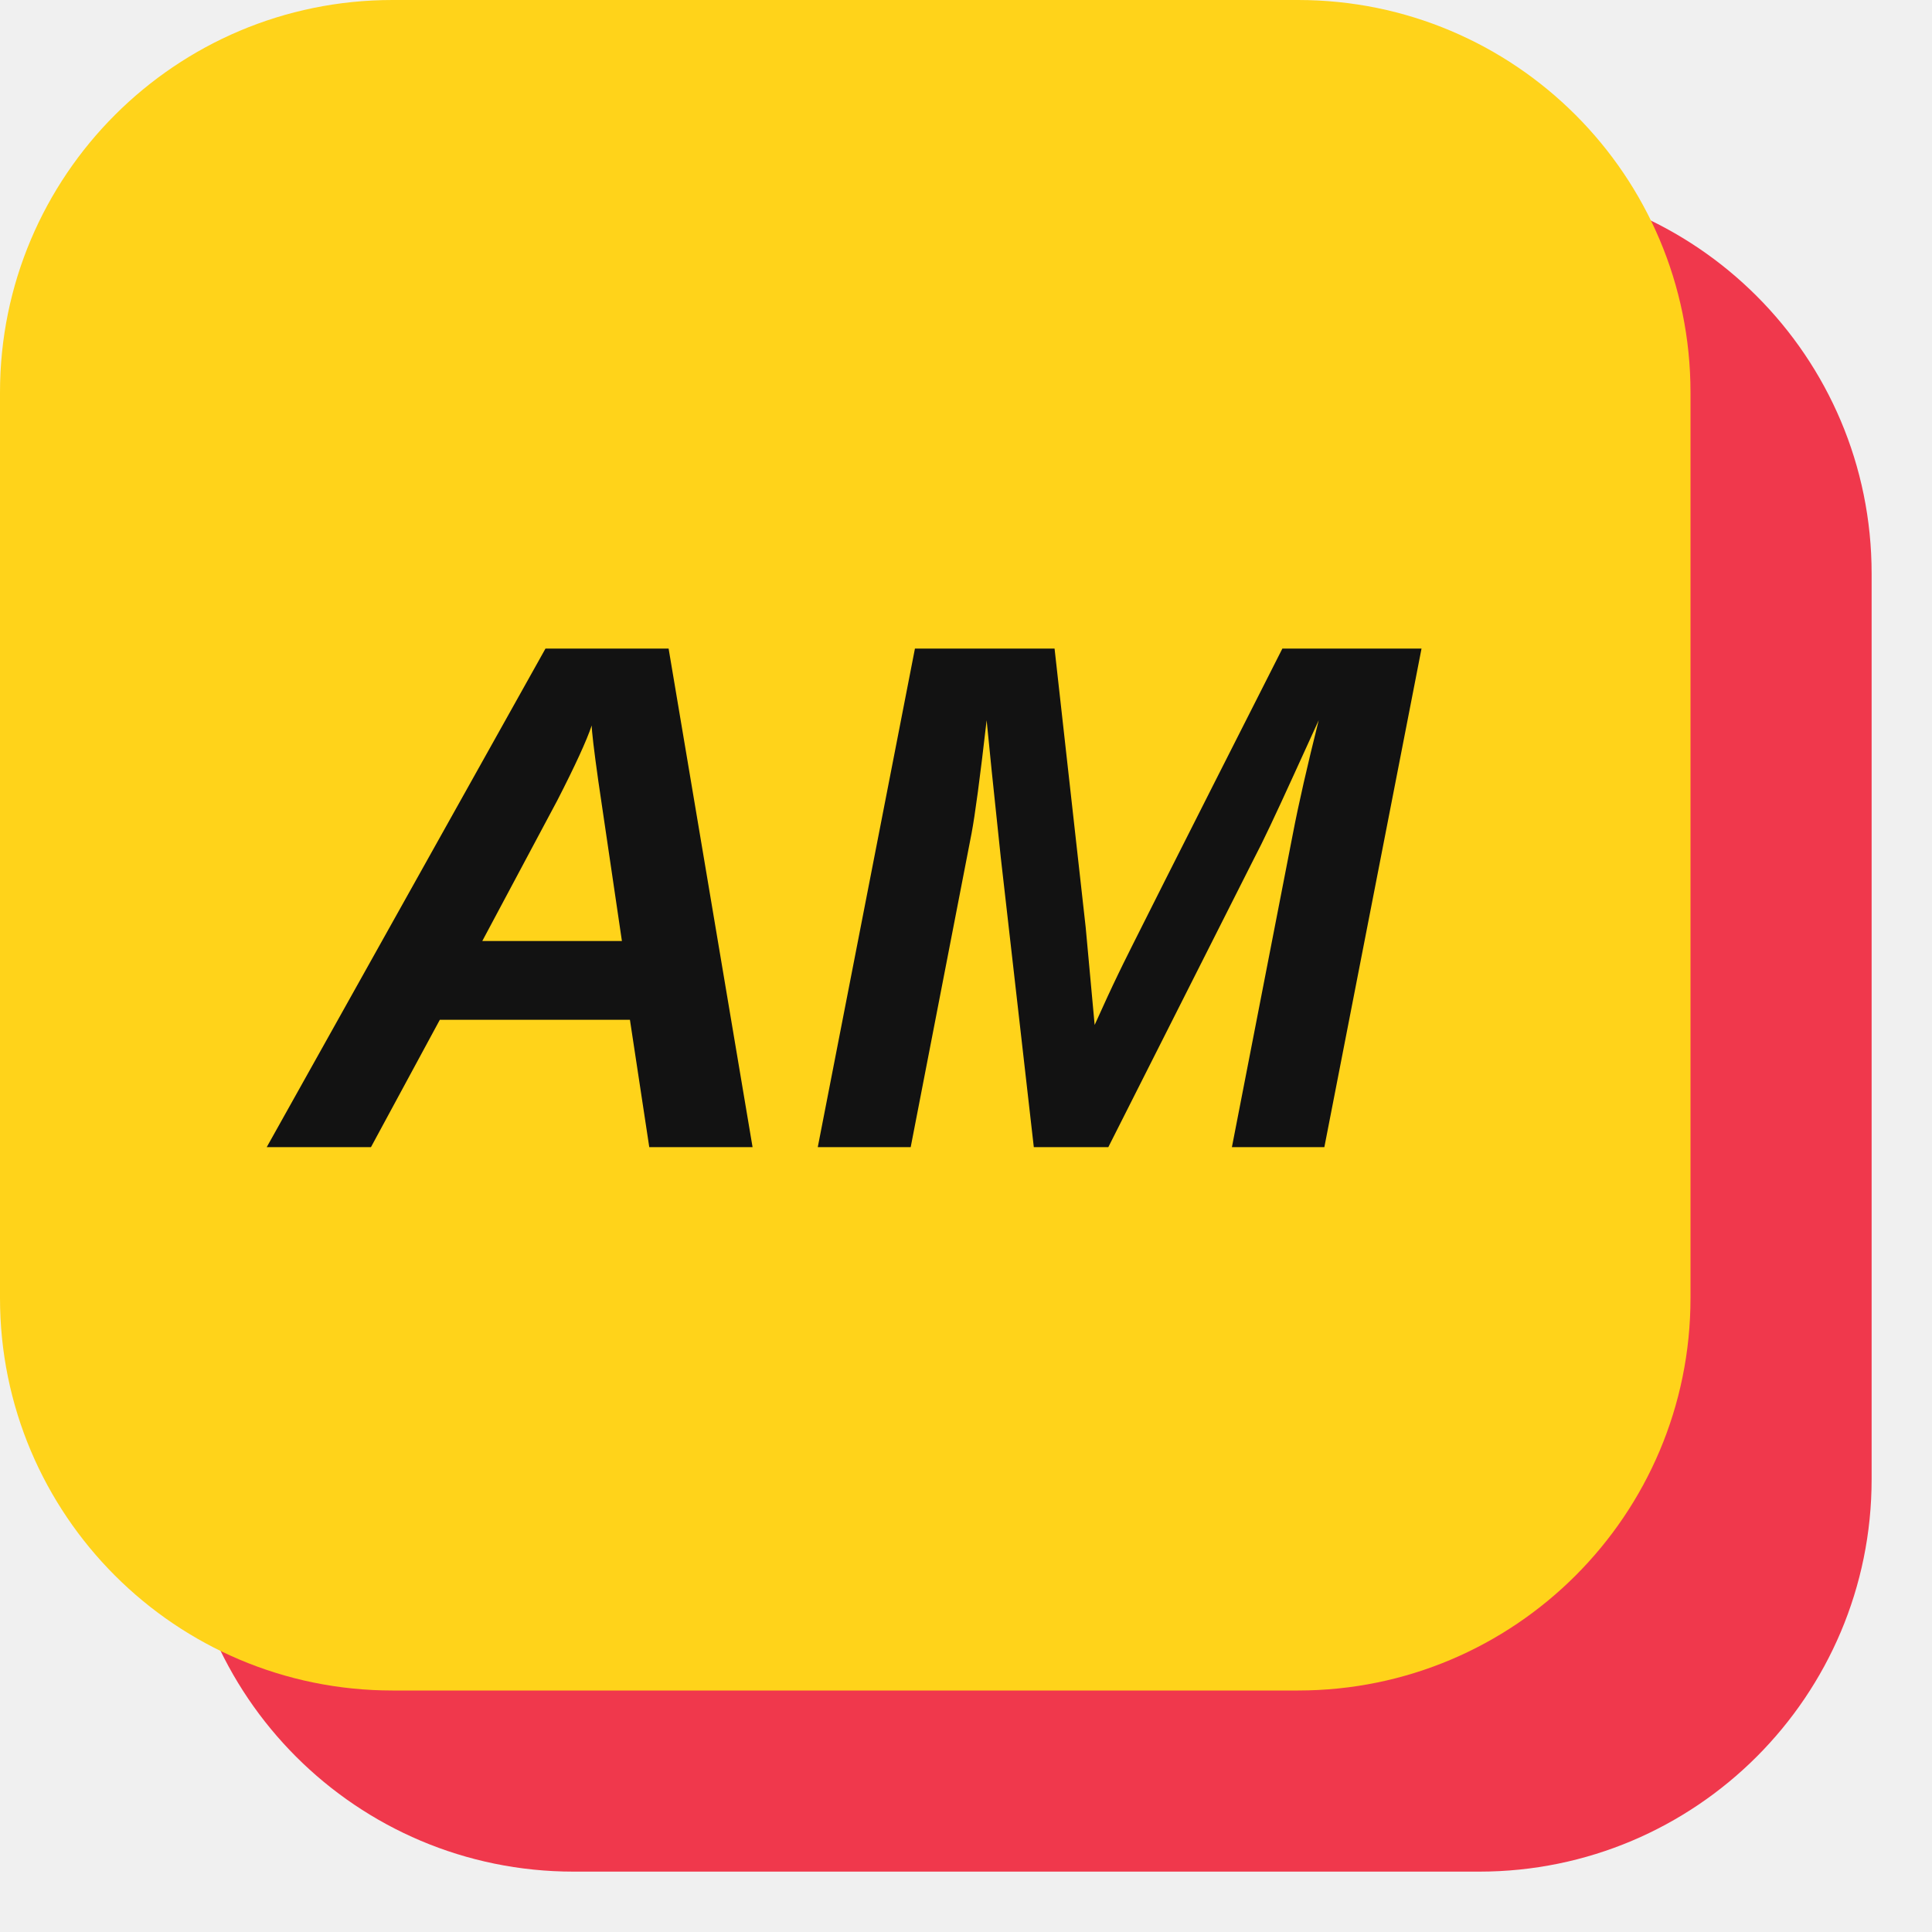
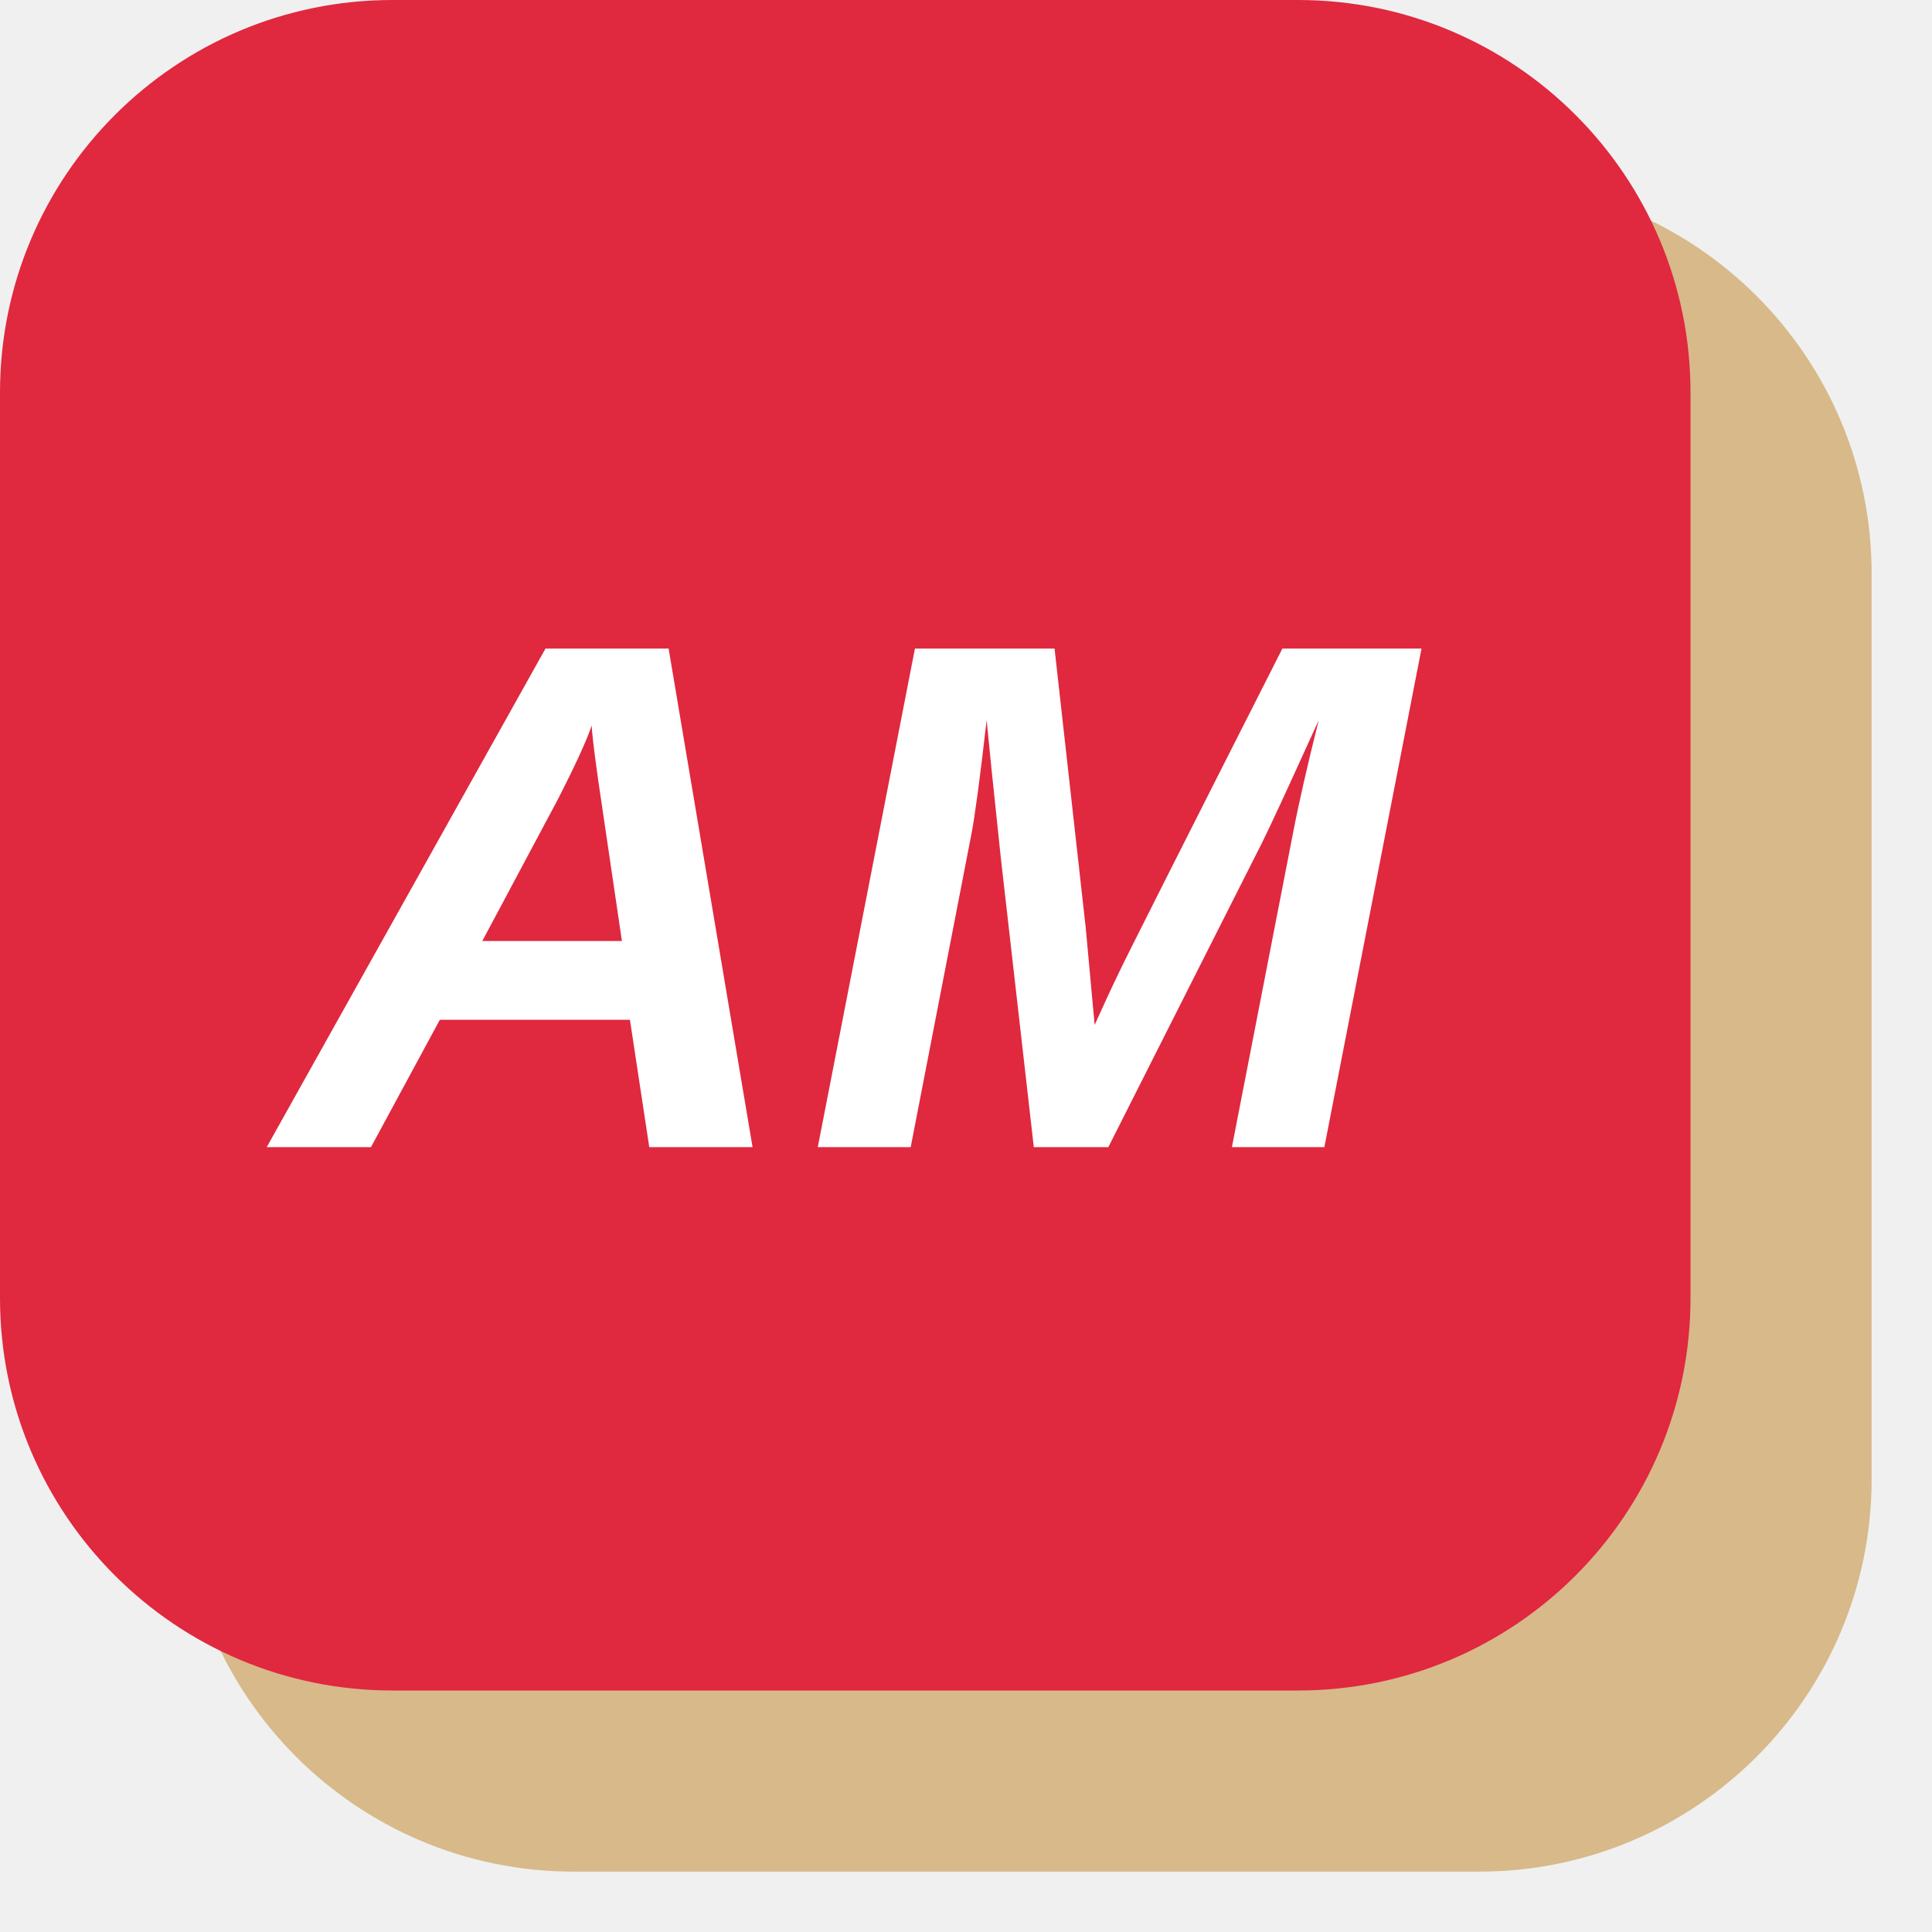
<svg xmlns="http://www.w3.org/2000/svg" viewBox="0 0 64 64">
-   <rect x="6" y="6" width="56" height="56" rx="13" fill="#F0384C" />
-   <rect x="0" y="0" width="56" height="56" rx="13" fill="#FFD31A" />
-   <text x="28" y="38" text-anchor="middle" font-family="Arial Black,Arial" font-weight="900" font-style="italic" font-size="24" fill="#121212">AM</text>
+   <rect x="6" y="6" width="56" height="56" rx="13" fill="#D8B98A" />
+   <rect x="0" y="0" width="56" height="56" rx="13" fill="#E0283F" />
+   <text x="28" y="38" text-anchor="middle" font-family="Arial Black,Arial" font-weight="900" font-style="italic" font-size="24" fill="#FFFFFF">AM</text>
</svg>
